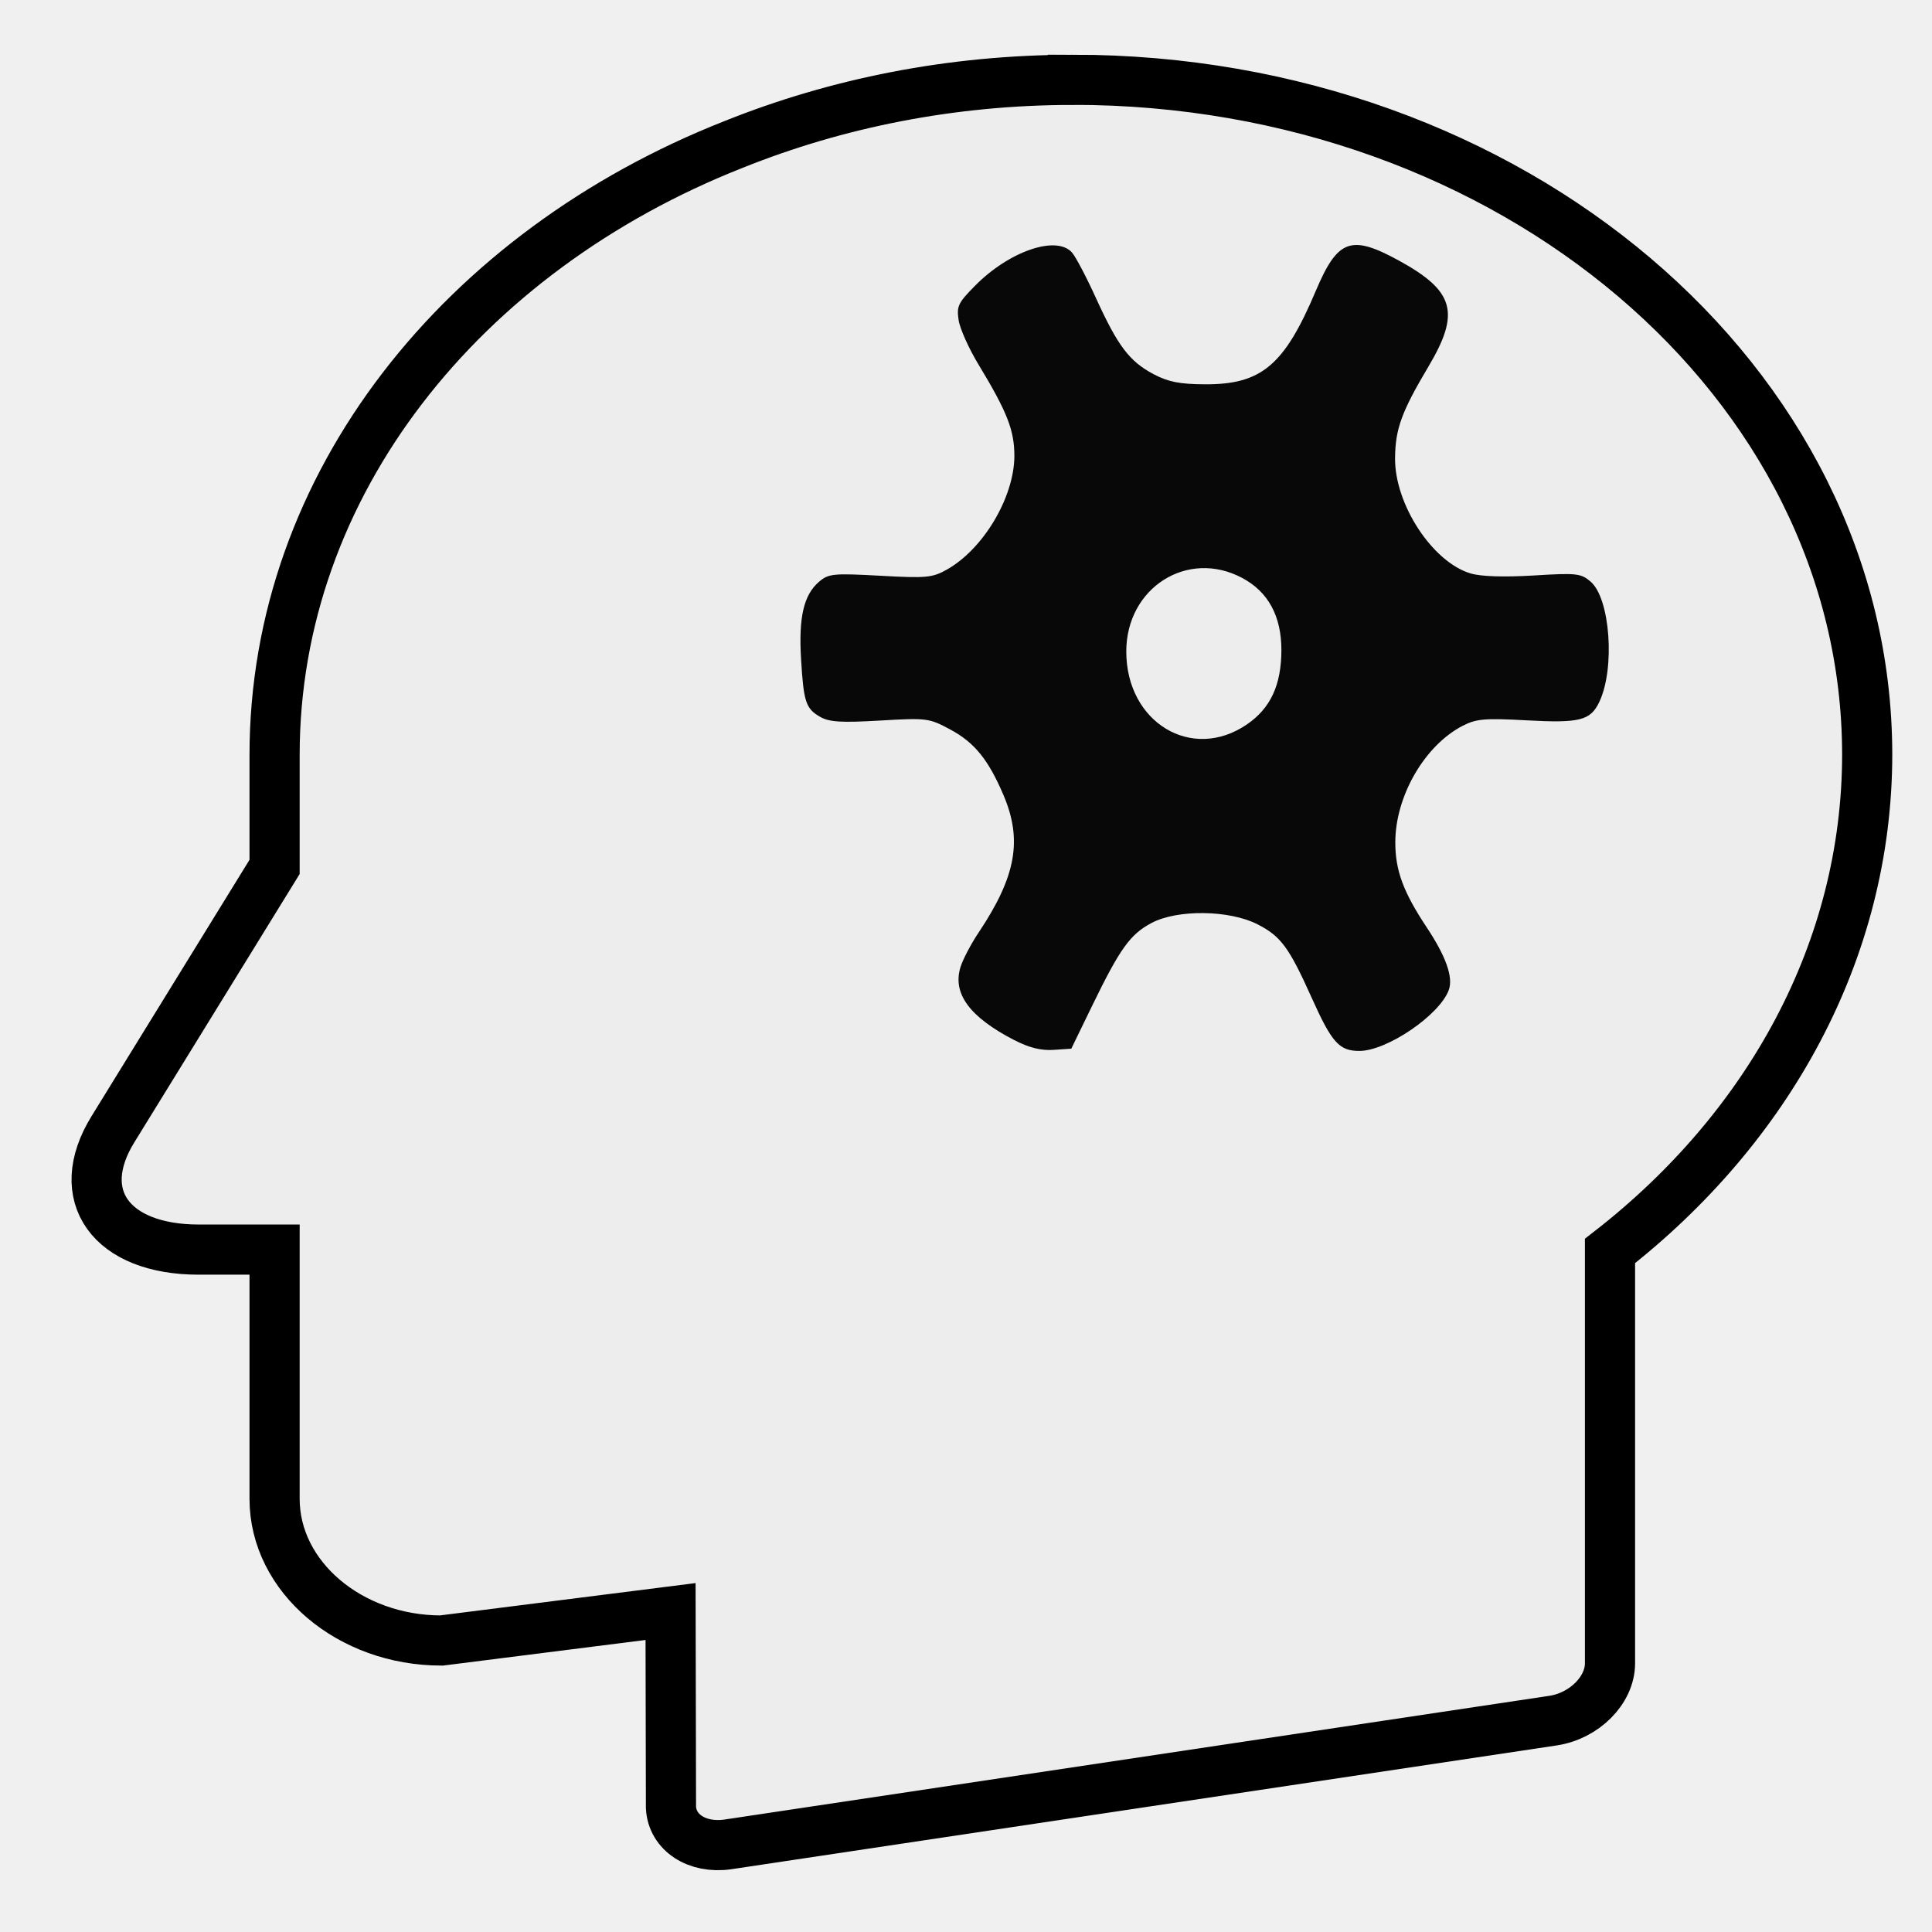
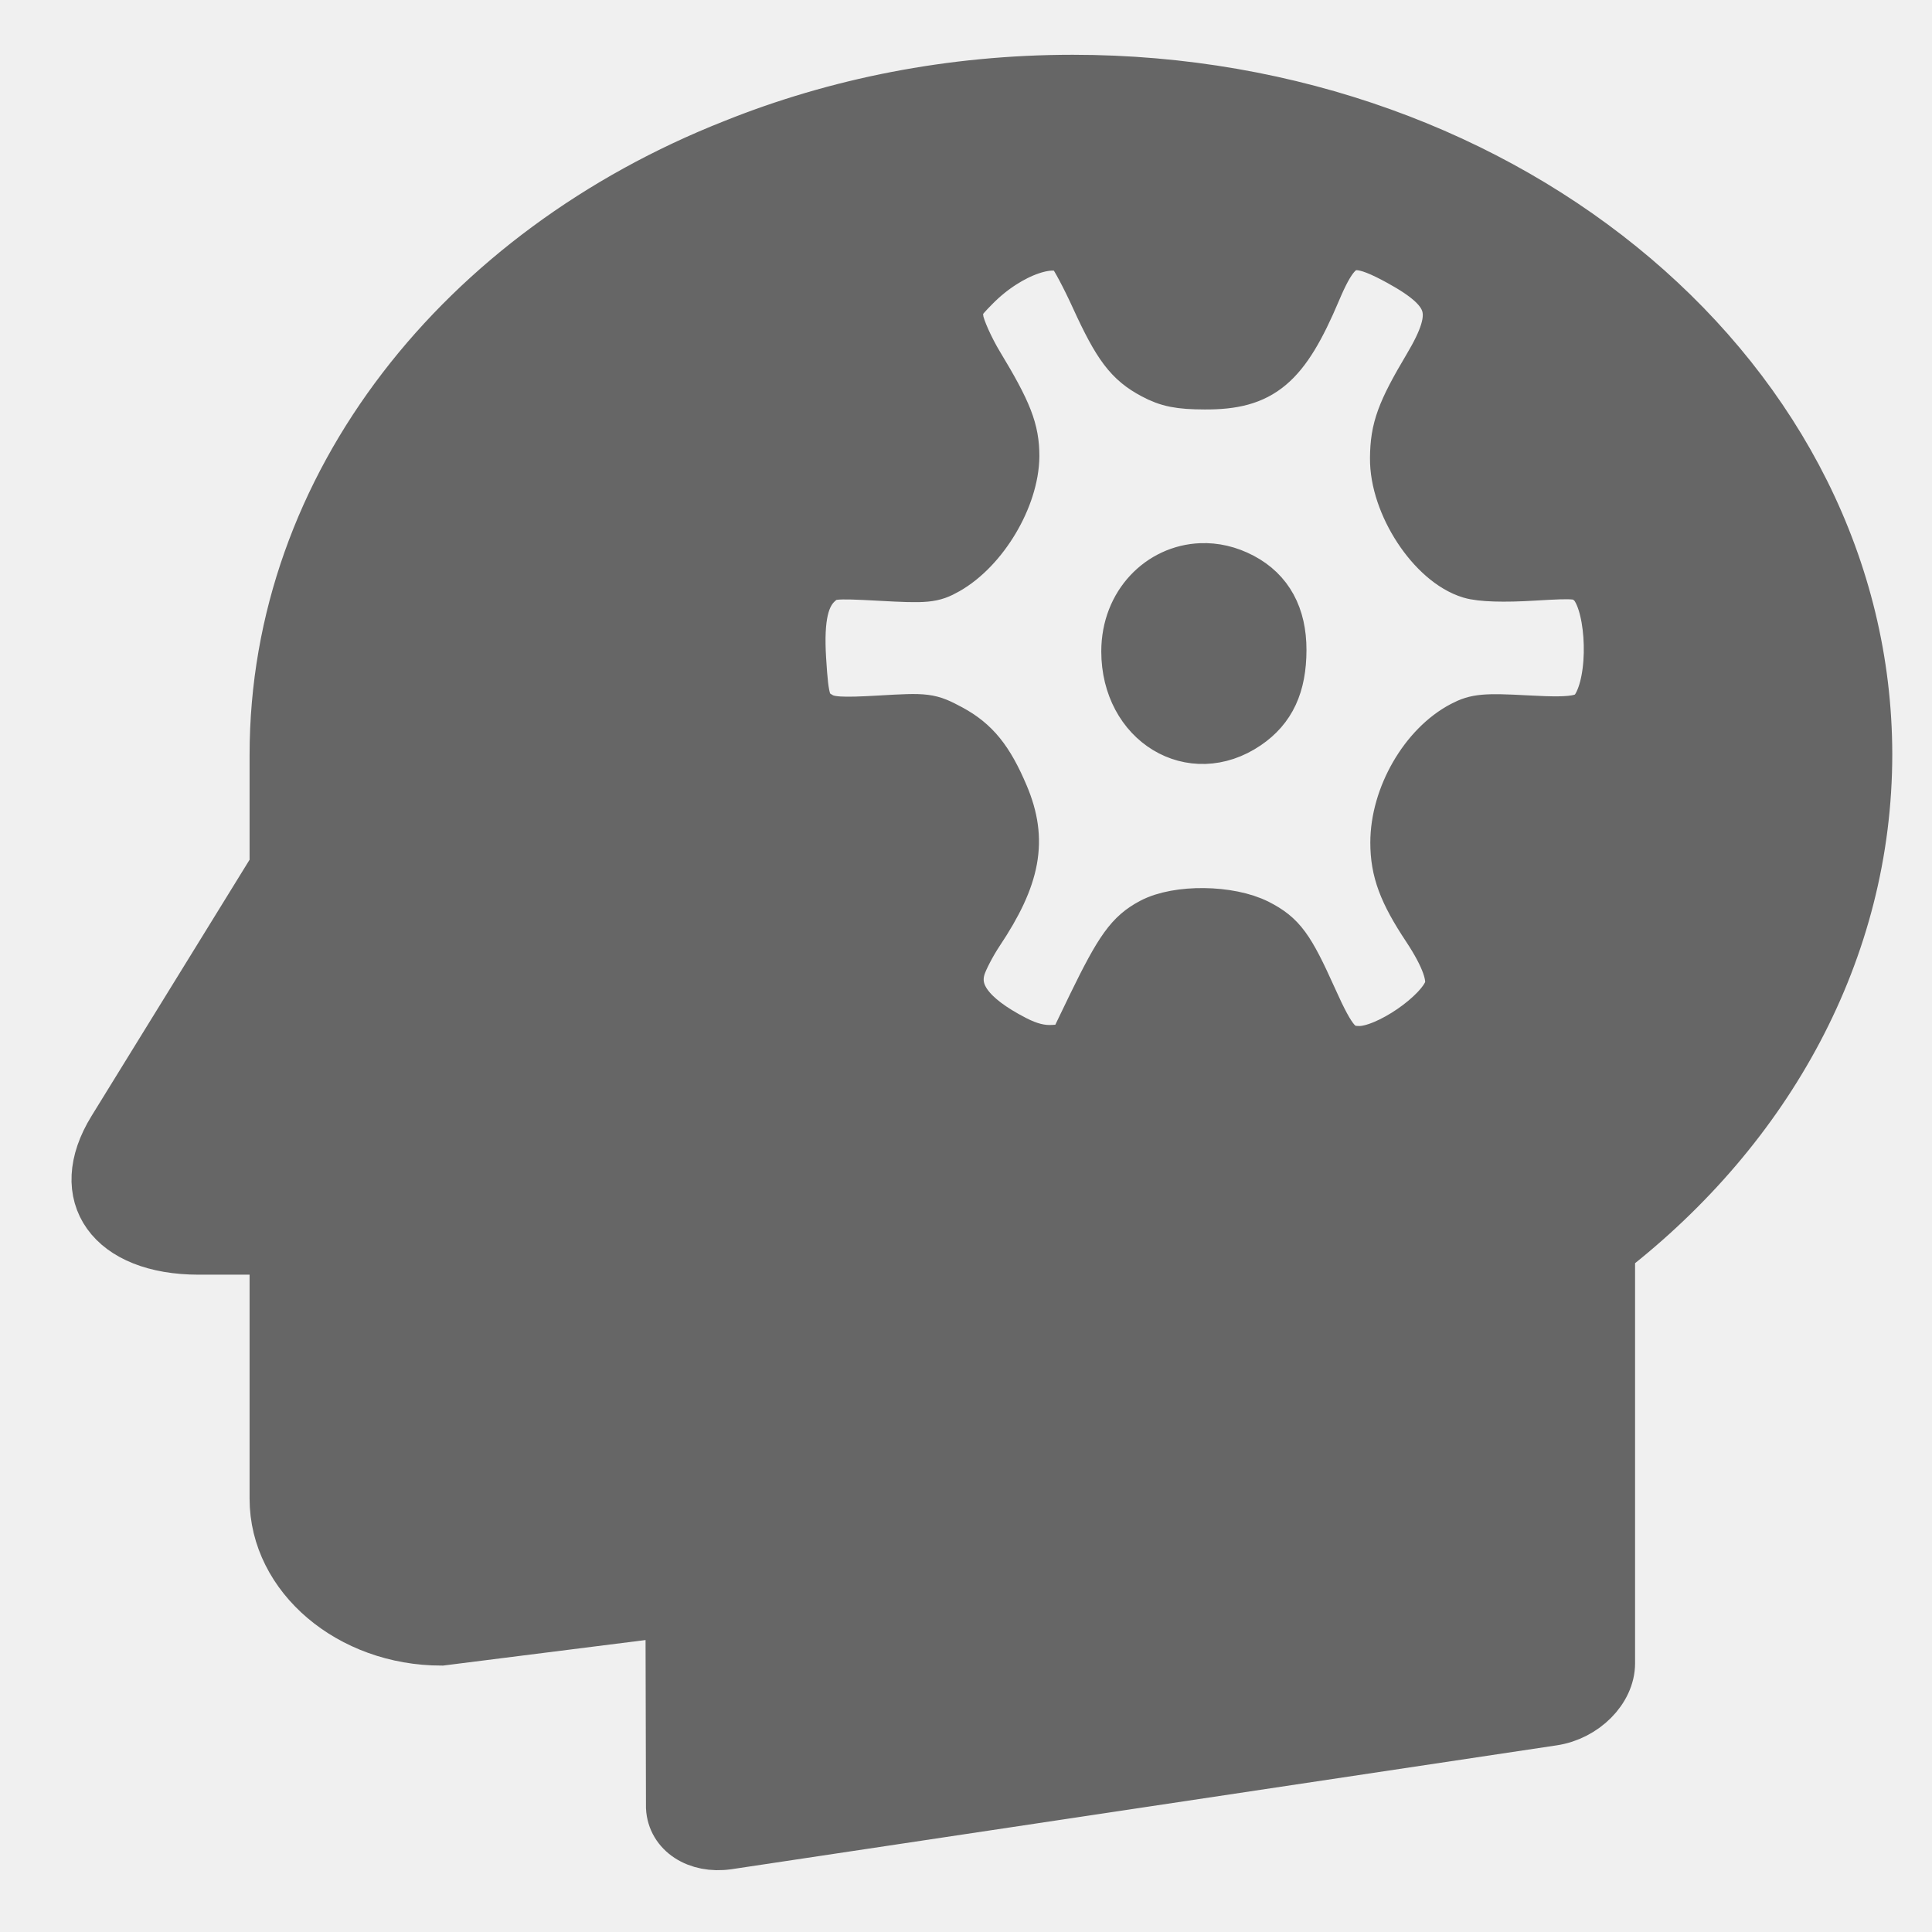
<svg xmlns="http://www.w3.org/2000/svg" version="1.1" id="Capa_1" x="0px" y="0px" viewBox="0 0 24 24" xml:space="preserve" width="24" height="24">
  <defs id="defs1044">
- 	

- 		
- 		
+ 
+ 
+ 
	</defs>
-   <path id="path1062" style="fill:#ededed;fill-opacity:1;stroke:#000000;stroke-width:0.623;stroke-miterlimit:4;stroke-dasharray:none;stroke-opacity:1" d="m 13.327,0.992 c -1.51,0 -2.935,0.289 -4.213,0.802 -3.371,1.328 -5.703,4.222 -5.703,7.584 v 1.122 0.269 l -2.008,3.259 c -0.509,0.824 -0.026,1.495 1.066,1.495 h 0.942 v 0.017 1.418 1.661 c 0,0.968 0.933,1.76 2.073,1.76 l 2.846,-0.36 0.005,2.417 v 0.017 c 0.016,0.311 0.323,0.513 0.705,0.459 L 19.294,21.374 C 19.681,21.315 20,20.996 20,20.663 v -0.383 -0.311 -4.429 c 1.966,-1.53 3.195,-3.732 3.195,-6.172 -0.005,-4.627 -4.42,-8.377 -9.868,-8.377 z" />
+   <path id="path1062" mask="none" style="fill:#666666;fill-opacity:1;stroke:#666666;stroke-width:0.623;stroke-miterlimit:4;stroke-dasharray:none;stroke-opacity:1" d="M 13.326 0.992 C 11.816 0.992 10.39 1.28 9.113 1.793 C 5.743 3.121 3.412 6.014 3.412 9.377 L 3.412 10.5 L 3.412 10.768 L 1.402 14.027 C 0.894 14.851 1.377 15.523 2.469 15.523 L 3.412 15.523 L 3.412 15.541 L 3.412 16.957 L 3.412 18.619 C 3.412 19.587 4.345 20.379 5.484 20.379 L 8.33 20.02 L 8.336 22.436 L 8.336 22.453 C 8.352 22.764 8.659 22.966 9.041 22.912 L 19.293 21.373 C 19.68 21.315 20 20.995 20 20.662 L 20 20.279 L 20 19.969 L 20 15.541 C 21.966 14.011 23.195 11.809 23.195 9.369 C 23.19 4.742 18.774 0.992 13.326 0.992 z M 16.863 3.045 C 16.995 3.049 17.159 3.118 17.385 3.242 C 18.068 3.618 18.141 3.887 17.744 4.555 C 17.409 5.118 17.333 5.328 17.33 5.689 C 17.323 6.264 17.794 6.983 18.268 7.125 C 18.397 7.164 18.681 7.173 19.051 7.15 C 19.586 7.118 19.642 7.123 19.762 7.227 C 20.004 7.436 20.066 8.301 19.869 8.719 C 19.759 8.952 19.626 8.986 18.959 8.949 C 18.444 8.921 18.34 8.931 18.17 9.02 C 17.697 9.266 17.334 9.894 17.334 10.467 C 17.334 10.815 17.434 11.084 17.727 11.525 C 17.963 11.882 18.055 12.141 18 12.297 C 17.891 12.606 17.232 13.057 16.889 13.057 C 16.638 13.057 16.547 12.956 16.295 12.395 C 16.014 11.77 15.913 11.631 15.623 11.482 C 15.273 11.304 14.628 11.296 14.307 11.467 C 14.043 11.607 13.914 11.785 13.572 12.488 L 13.311 13.029 L 13.088 13.043 C 12.934 13.053 12.784 13.016 12.602 12.922 C 12.042 12.633 11.829 12.339 11.934 12.008 C 11.964 11.914 12.064 11.721 12.158 11.58 C 12.62 10.888 12.703 10.436 12.467 9.879 C 12.28 9.437 12.107 9.224 11.807 9.062 C 11.542 8.92 11.513 8.917 10.932 8.951 C 10.455 8.979 10.303 8.97 10.191 8.906 C 10.01 8.803 9.984 8.725 9.951 8.186 C 9.92 7.669 9.984 7.391 10.172 7.229 C 10.29 7.126 10.349 7.12 10.934 7.152 C 11.51 7.184 11.582 7.177 11.764 7.074 C 12.216 6.818 12.595 6.18 12.6 5.668 C 12.6 5.348 12.515 5.124 12.156 4.531 C 12.035 4.33 11.924 4.081 11.908 3.977 C 11.883 3.805 11.901 3.764 12.113 3.551 C 12.536 3.123 13.119 2.922 13.314 3.137 C 13.359 3.186 13.495 3.441 13.615 3.705 C 13.888 4.301 14.03 4.49 14.328 4.648 C 14.511 4.746 14.652 4.774 14.965 4.775 C 15.669 4.779 15.954 4.541 16.346 3.615 C 16.516 3.212 16.644 3.038 16.863 3.045 z M 14.92 7.059 C 14.42 7.079 13.992 7.498 13.992 8.092 C 13.992 8.972 14.805 9.466 15.488 9 C 15.783 8.799 15.917 8.511 15.918 8.076 C 15.919 7.653 15.754 7.352 15.43 7.18 C 15.26 7.09 15.087 7.052 14.92 7.059 z " />
  <g id="g1011" transform="translate(-234.8223,-227.5968)">
</g>
  <g id="g1013" transform="translate(-234.8223,-227.5968)">
</g>
  <g id="g1015" transform="translate(-234.8223,-227.5968)">
</g>
  <g id="g1017" transform="translate(-234.8223,-227.5968)">
</g>
  <g id="g1019" transform="translate(-234.8223,-227.5968)">
</g>
  <g id="g1021" transform="translate(-234.8223,-227.5968)">
</g>
  <g id="g1023" transform="translate(-234.8223,-227.5968)">
</g>
  <g id="g1025" transform="translate(-234.8223,-227.5968)">
</g>
  <g id="g1027" transform="translate(-234.8223,-227.5968)">
</g>
  <g id="g1029" transform="translate(-234.8223,-227.5968)">
</g>
  <g id="g1031" transform="translate(-234.8223,-227.5968)">
</g>
  <g id="g1033" transform="translate(-234.8223,-227.5968)">
</g>
  <g id="g1035" transform="translate(-234.8223,-227.5968)">
</g>
  <g id="g1037" transform="translate(-234.8223,-227.5968)">
</g>
  <g id="g1039" transform="translate(-234.8223,-227.5968)">
</g>
-   <path style="fill:#080808;fill-opacity:1;stroke-width:0.052" d="m 12.602,12.922 c -0.56,-0.289 -0.774,-0.582 -0.669,-0.913 0.03,-0.094 0.131,-0.287 0.226,-0.428 0.462,-0.693 0.544,-1.144 0.308,-1.701 C 12.279,9.438 12.106,9.224 11.806,9.063 11.541,8.92 11.513,8.917 10.932,8.951 10.455,8.979 10.302,8.97 10.19,8.906 10.01,8.803 9.983,8.724 9.951,8.185 9.92,7.669 9.984,7.391 10.173,7.228 c 0.119,-0.102 0.175,-0.108 0.76,-0.076 0.576,0.032 0.65,0.025 0.832,-0.078 0.452,-0.256 0.832,-0.895 0.836,-1.406 0,-0.32 -0.085,-0.544 -0.444,-1.137 -0.122,-0.201 -0.234,-0.451 -0.249,-0.556 -0.025,-0.172 -0.007,-0.212 0.205,-0.426 0.422,-0.428 1.007,-0.629 1.202,-0.414 0.045,0.049 0.18,0.305 0.3,0.569 0.272,0.596 0.415,0.784 0.713,0.943 0.183,0.097 0.324,0.125 0.637,0.127 0.705,0.004 0.989,-0.235 1.38,-1.16 0.273,-0.645 0.438,-0.704 1.04,-0.373 0.683,0.376 0.757,0.644 0.36,1.312 -0.335,0.563 -0.411,0.774 -0.415,1.135 -0.007,0.575 0.464,1.293 0.937,1.435 0.129,0.039 0.413,0.048 0.783,0.026 0.535,-0.033 0.59,-0.027 0.71,0.077 0.242,0.209 0.305,1.074 0.108,1.492 -0.11,0.233 -0.243,0.267 -0.91,0.23 -0.515,-0.028 -0.619,-0.019 -0.79,0.069 -0.473,0.246 -0.835,0.875 -0.835,1.448 0,0.348 0.099,0.617 0.392,1.058 0.237,0.357 0.329,0.617 0.273,0.773 -0.109,0.309 -0.767,0.759 -1.111,0.759 -0.251,0 -0.342,-0.101 -0.594,-0.663 -0.281,-0.625 -0.382,-0.762 -0.672,-0.91 -0.35,-0.179 -0.996,-0.187 -1.317,-0.016 -0.264,0.14 -0.391,0.317 -0.733,1.02 l -0.263,0.541 -0.222,0.015 c -0.154,0.01 -0.304,-0.027 -0.486,-0.122 z M 15.488,9 C 15.783,8.799 15.917,8.51 15.918,8.076 15.918,7.653 15.754,7.351 15.43,7.179 14.752,6.818 13.991,7.301 13.991,8.093 c 0,0.881 0.813,1.374 1.497,0.907 z" id="path52" />
  <path style="fill:#ffffff;fill-opacity:0.475;stroke-width:0.246" d="m 50.724,21.826 c -0.826,-0.573 -0.875,-1.185 -0.164,-2.065 0.789,-0.976 0.924,-1.957 0.41,-2.963 -0.597,-1.168 -1.277,-1.508 -3.295,-1.65 l -1.703,-0.12 -0.081,-1.115 c -0.11,-1.523 0.193,-1.772 2.164,-1.772 1.352,0 1.716,-0.087 2.163,-0.52 1.356,-1.312 1.424,-2.1 0.338,-3.916 L 49.767,6.389 50.359,5.894 c 0.571,-0.477 1.547,-0.913 2.046,-0.913 0.132,0 0.535,0.512 0.895,1.139 0.832,1.446 1.516,1.864 3.054,1.864 1.074,0 1.325,-0.101 2.038,-0.816 0.447,-0.449 0.813,-0.953 0.813,-1.119 0,-0.166 0.231,-0.487 0.514,-0.712 0.492,-0.393 0.555,-0.391 1.507,0.043 1.252,0.571 1.343,1.085 0.462,2.617 -0.816,1.42 -0.734,2.36 0.303,3.446 0.613,0.642 0.803,0.7 2.316,0.7 1.995,0 2.297,0.245 2.186,1.772 l -0.081,1.115 -1.748,0.115 c -2.036,0.134 -2.919,0.685 -3.408,2.125 -0.275,0.809 -0.23,1.002 0.544,2.324 l 0.844,1.441 -0.806,0.635 c -1.263,0.996 -1.917,0.855 -2.859,-0.617 -0.857,-1.339 -1.325,-1.581 -3.023,-1.56 -1.151,0.014 -1.902,0.567 -2.831,2.083 -0.534,0.873 -1.377,0.961 -2.401,0.251 z m 6.823,-6.542 c 0.98,-0.743 1.041,-2.277 0.117,-2.936 -0.832,-0.594 -1.949,-0.55 -2.82,0.111 -0.988,0.749 -0.974,2.092 0.029,2.853 0.892,0.676 1.76,0.667 2.675,-0.027 z" id="path1126" />
</svg>
